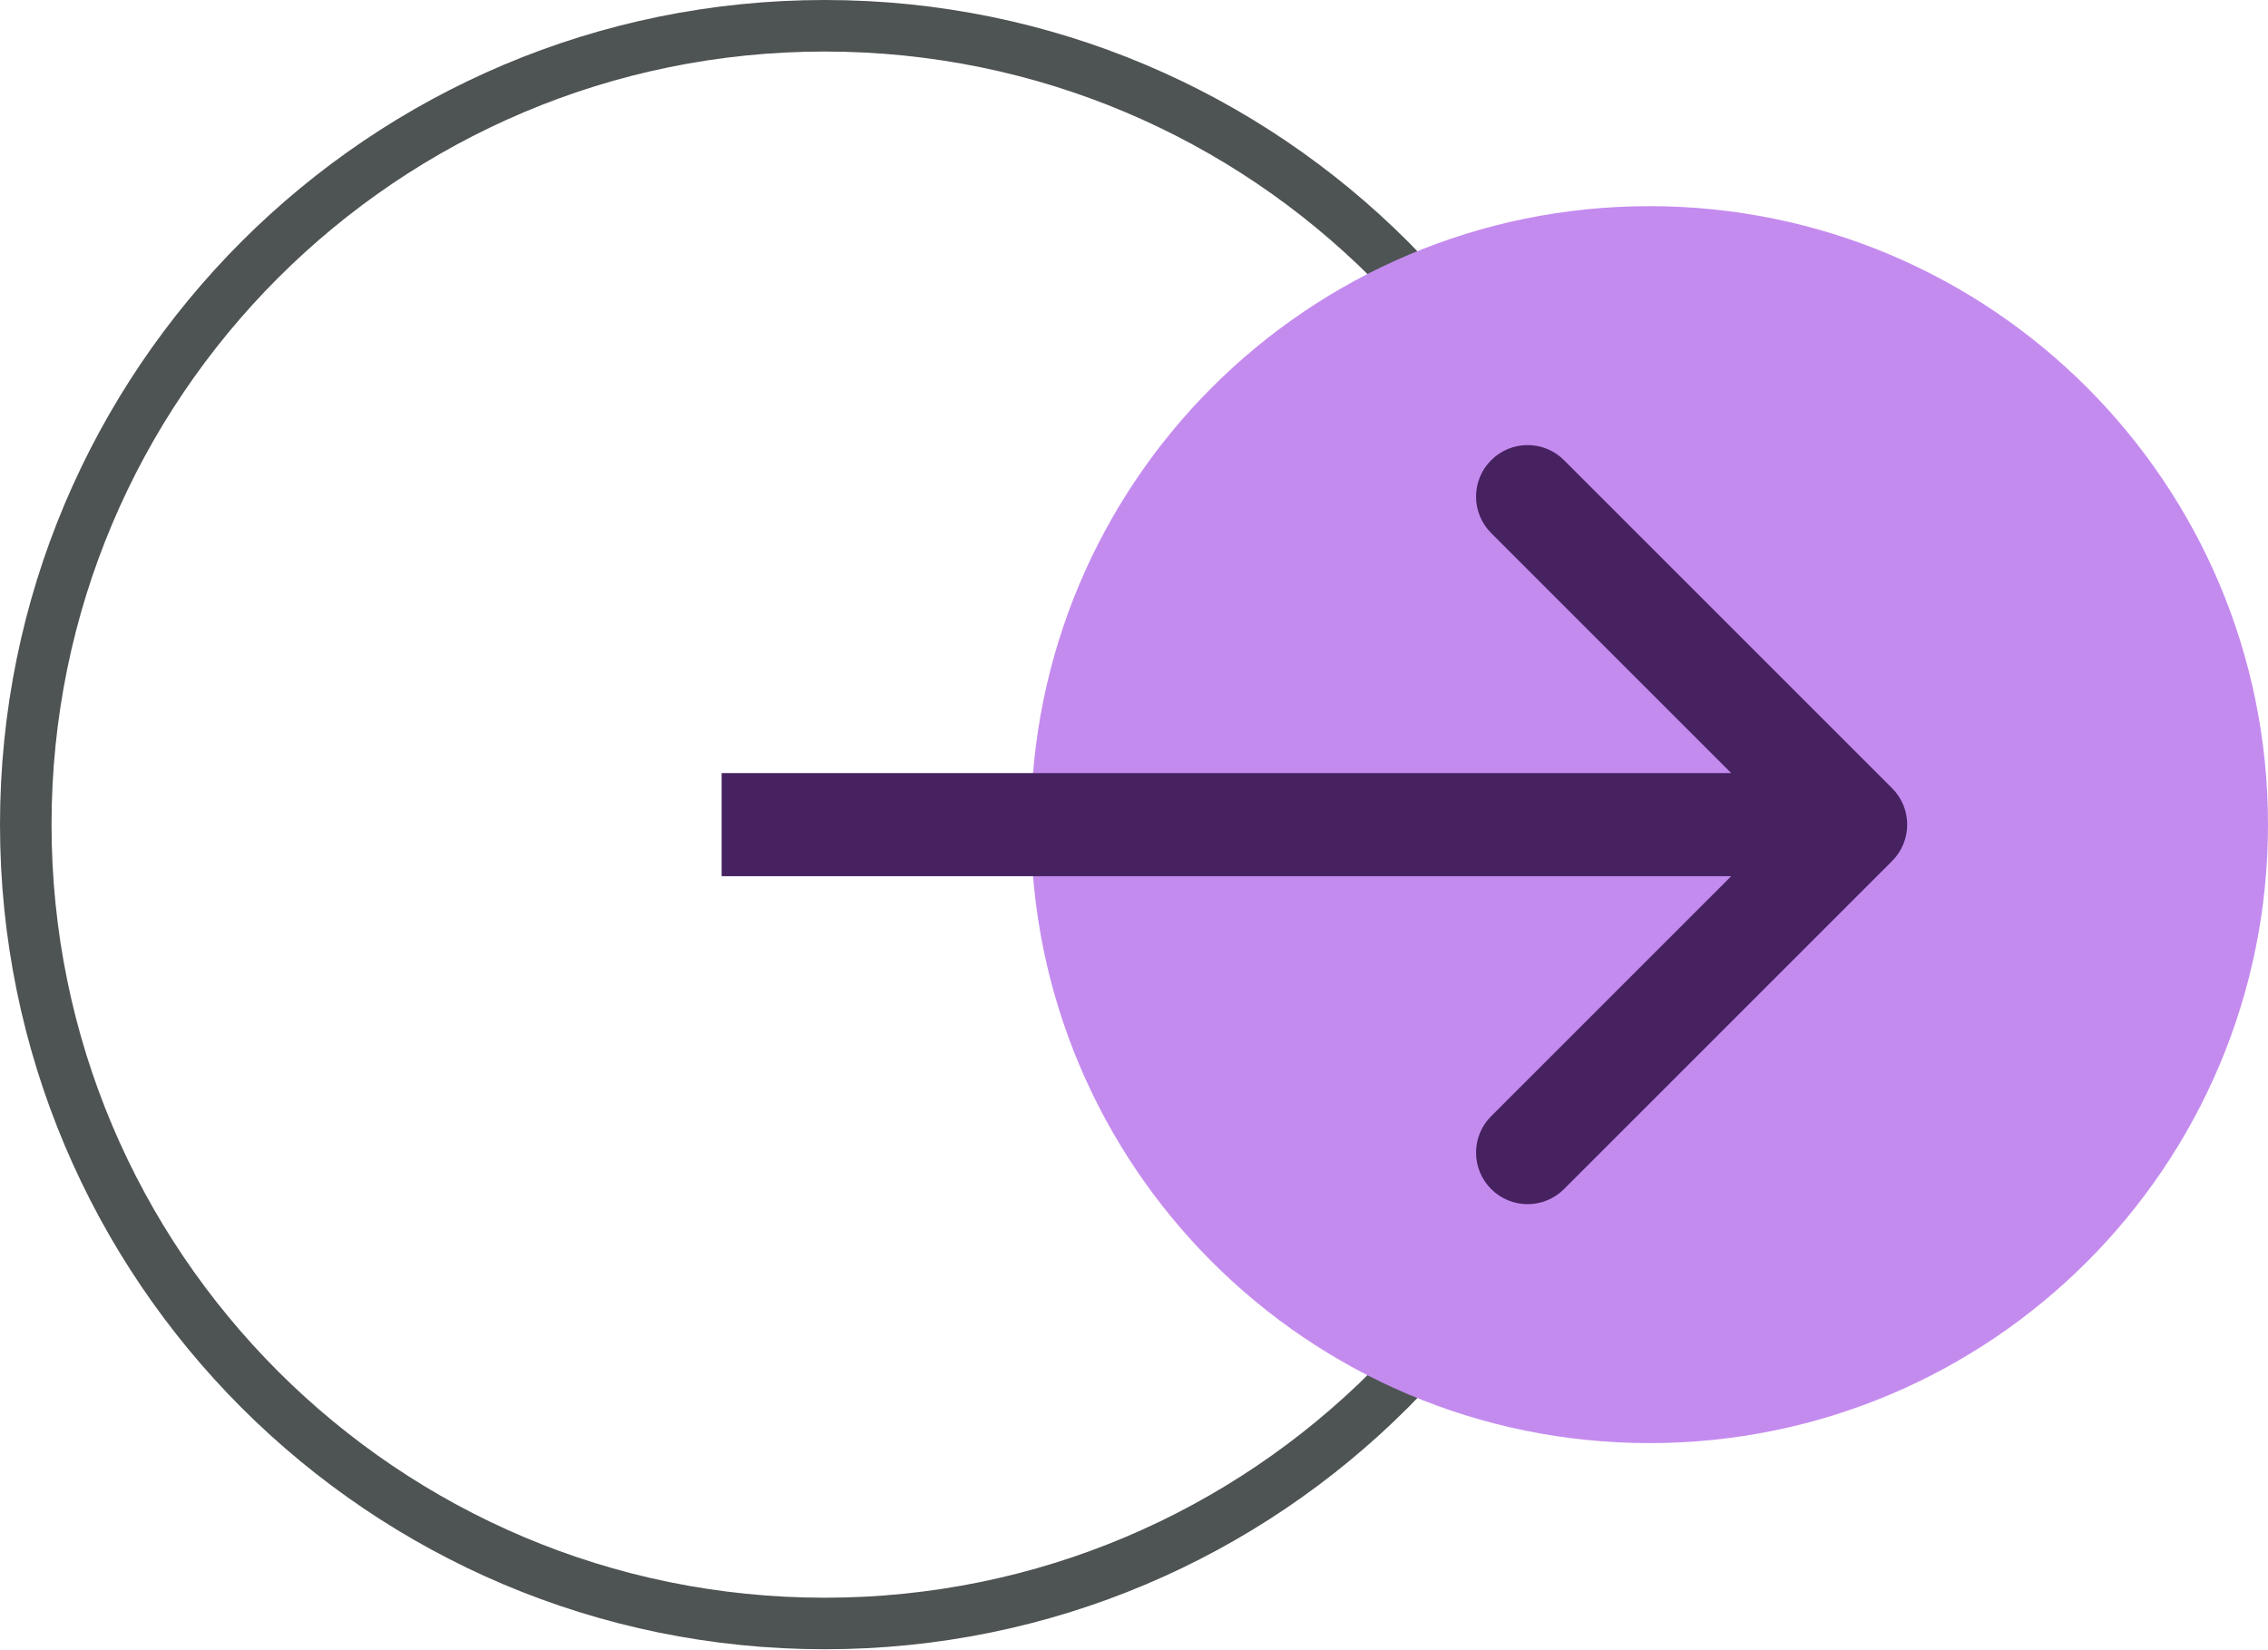
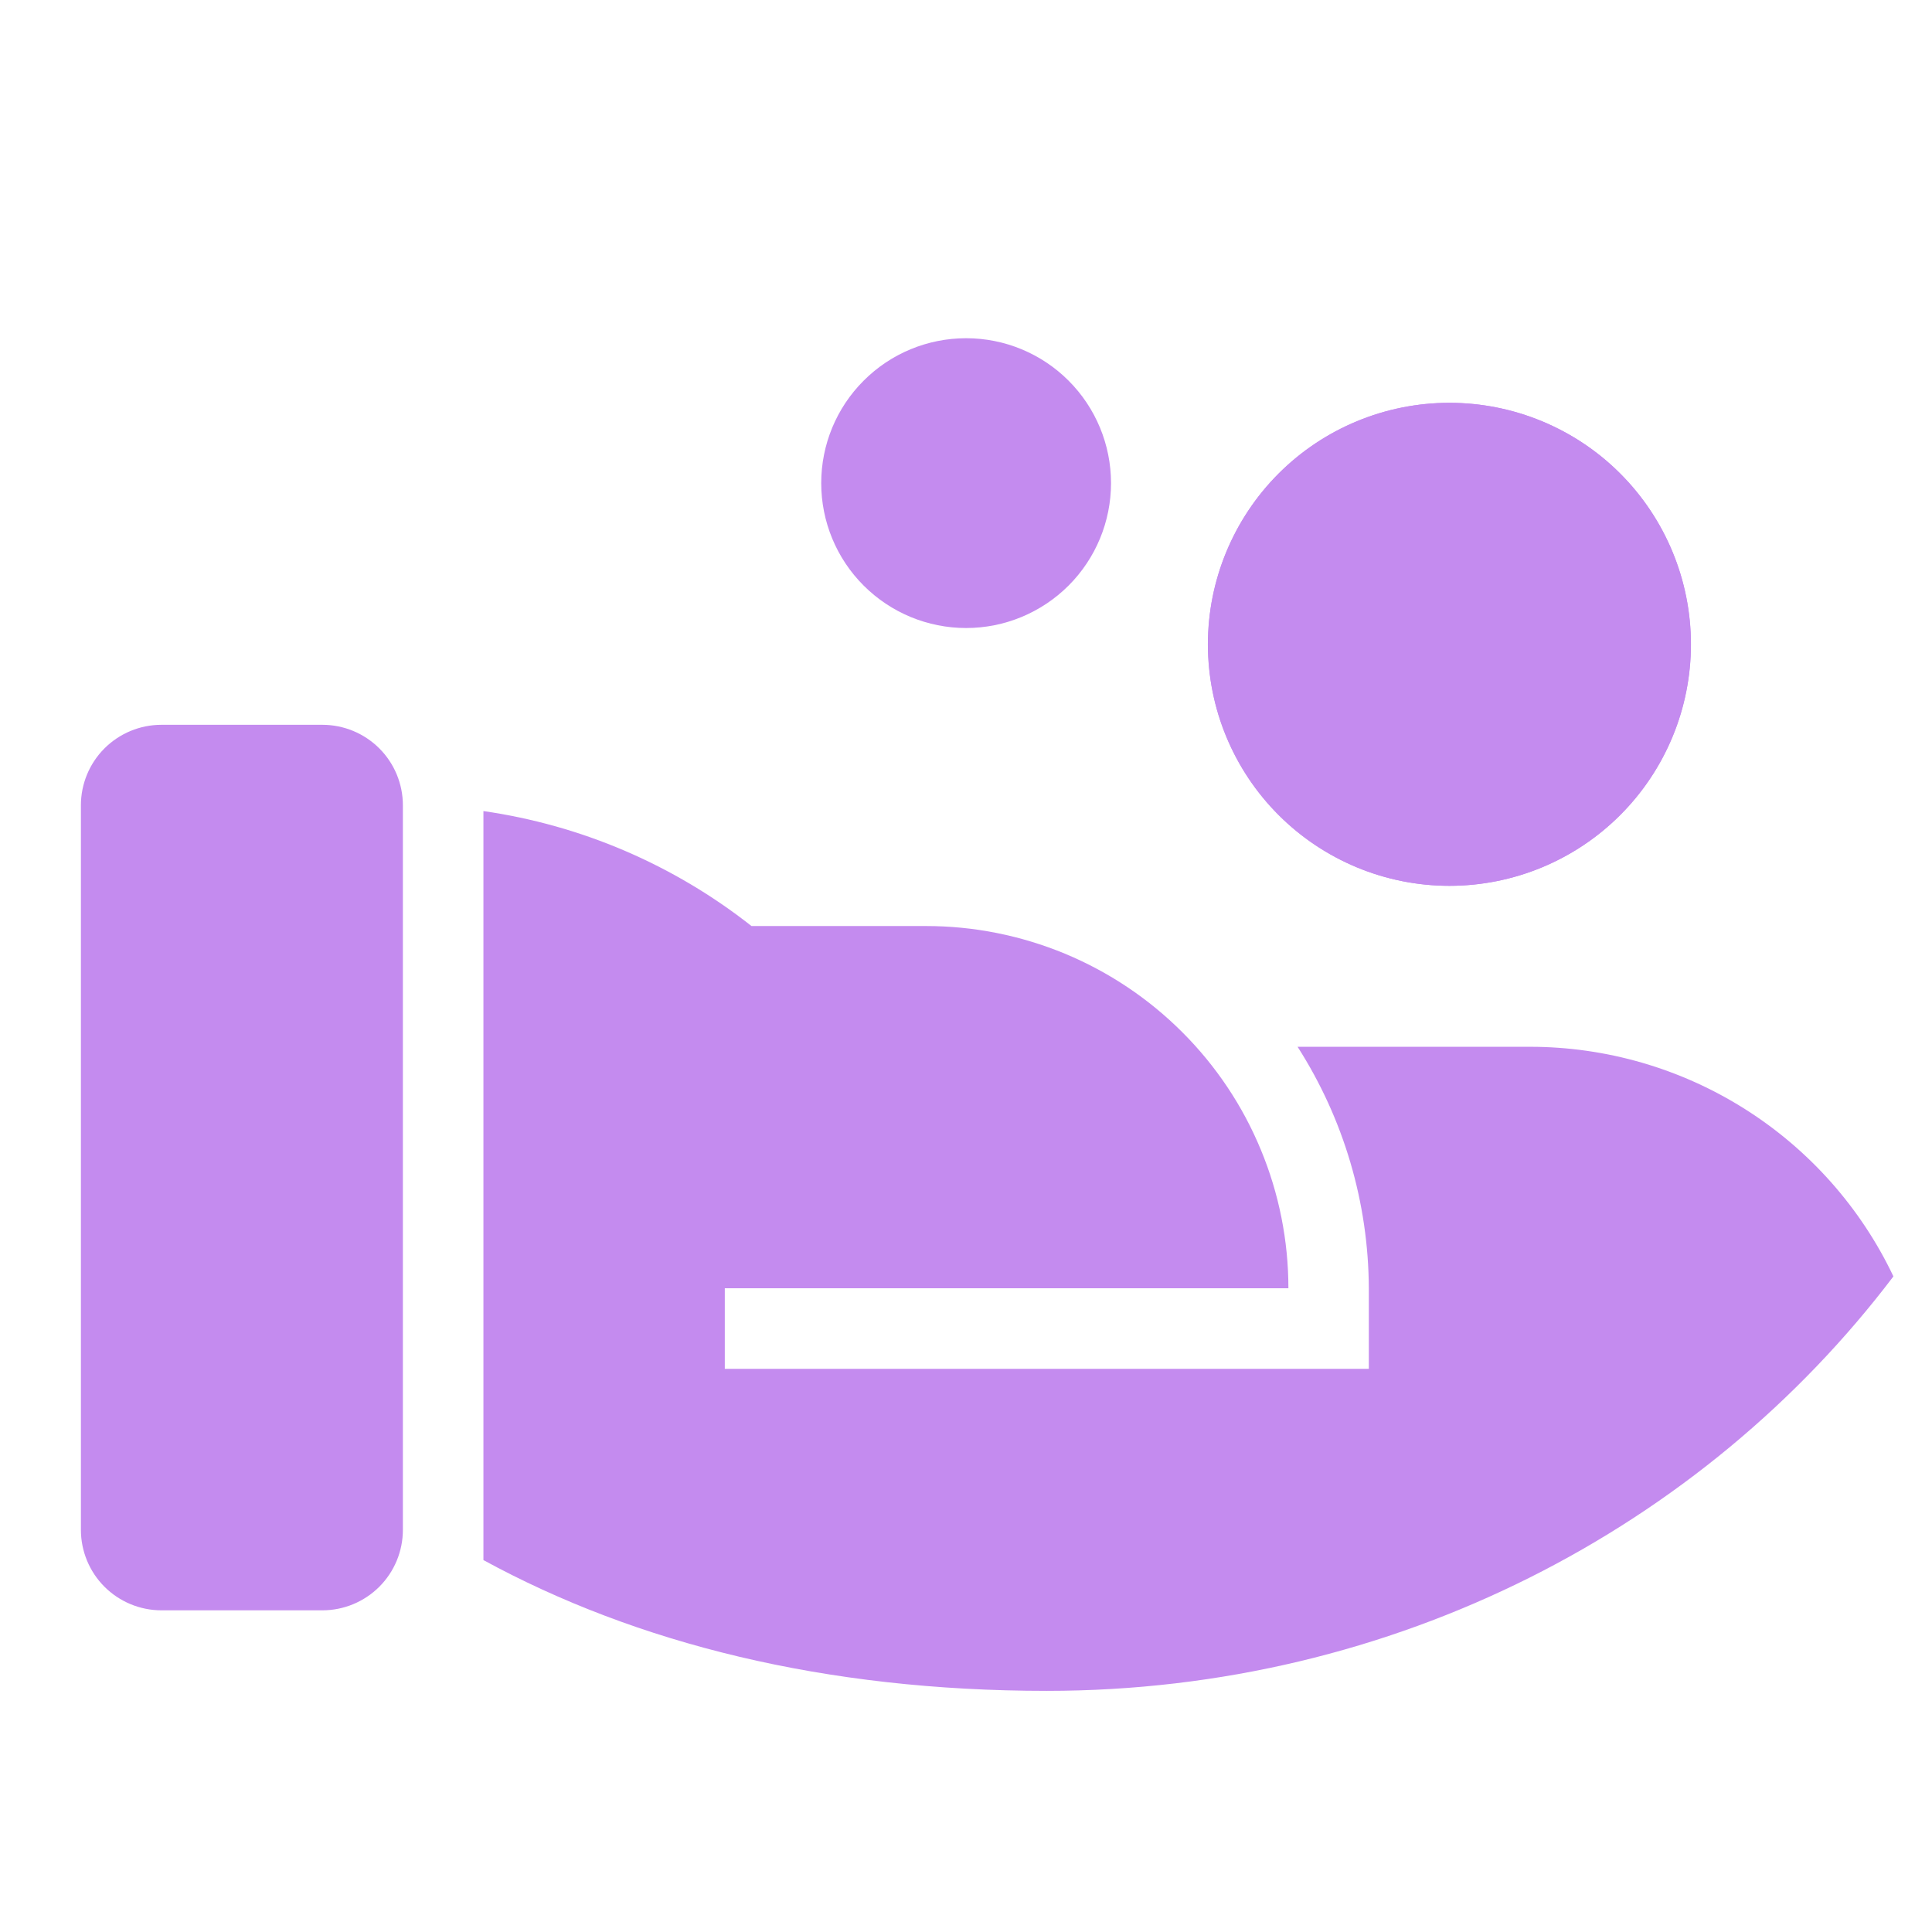
- <svg xmlns="http://www.w3.org/2000/svg" width="44" height="32" viewBox="0 0 44 32" fill="none">
-   <circle cx="16" cy="16" r="15.5" stroke="#4E5453" />
-   <circle cx="32" cy="16" r="12" fill="#C48BEF" />
-   <path d="M36.707 16.707C37.098 16.317 37.098 15.683 36.707 15.293L30.343 8.929C29.953 8.538 29.32 8.538 28.929 8.929C28.538 9.319 28.538 9.953 28.929 10.343L34.586 16L28.929 21.657C28.538 22.047 28.538 22.68 28.929 23.071C29.32 23.462 29.953 23.462 30.343 23.071L36.707 16.707ZM14 16L14 17L36 17L36 16L36 15L14 15L14 16Z" fill="#462261" />
+ <svg xmlns="http://www.w3.org/2000/svg" width="32" height="32" viewBox="0 0 32 32" fill="none">
+   <path d="M12.447 15.338H15.34C16.128 15.338 16.908 15.494 17.636 15.795C18.364 16.097 19.025 16.539 19.582 17.096C20.14 17.653 20.582 18.314 20.883 19.042C21.185 19.77 21.34 20.551 21.34 21.338H12.005V22.672H22.672V21.338C22.666 19.92 22.257 18.533 21.492 17.338H25.34C26.6 17.338 27.835 17.695 28.901 18.369C29.967 19.042 30.82 20.003 31.361 21.141C28.208 25.301 23.102 28.006 17.34 28.006C13.659 28.006 10.54 27.22 8.007 25.84V13.434C9.628 13.667 11.16 14.324 12.447 15.338ZM6.673 25.338C6.673 25.692 6.533 26.031 6.283 26.281C6.033 26.531 5.693 26.672 5.34 26.672H2.673C2.32 26.672 1.98 26.531 1.73 26.281C1.48 26.031 1.34 25.692 1.34 25.338V13.338C1.34 12.985 1.48 12.646 1.73 12.396C1.98 12.146 2.32 12.005 2.673 12.005H5.34C5.693 12.005 6.033 12.146 6.283 12.396C6.533 12.646 6.673 12.985 6.673 13.338V25.338ZM24.006 6.672C25.067 6.672 26.085 7.093 26.835 7.843C27.585 8.594 28.006 9.611 28.006 10.672C28.006 11.733 27.585 12.75 26.835 13.5C26.085 14.25 25.067 14.672 24.006 14.672C22.946 14.672 21.928 14.25 21.178 13.5C20.428 12.75 20.006 11.733 20.006 10.672C20.006 9.611 20.428 8.594 21.178 7.843C21.928 7.093 22.946 6.672 24.006 6.672Z" fill="#C48BEF" />
+   <path d="M16.002 5.602C16.638 5.602 17.248 5.854 17.699 6.305C18.149 6.755 18.402 7.365 18.402 8.002C18.402 8.638 18.149 9.249 17.699 9.699C17.248 10.149 16.638 10.402 16.002 10.402C15.365 10.402 14.755 10.149 14.305 9.699C13.854 9.249 13.602 8.638 13.602 8.002C13.602 7.365 13.854 6.755 14.305 6.305C14.755 5.854 15.365 5.602 16.002 5.602Z" fill="#C48BEF" />
+   <path d="M26.836 7.843C26.086 7.093 25.069 6.672 24.008 6.672C22.947 6.672 21.93 7.093 21.179 7.843C20.429 8.594 20.008 9.611 20.008 10.672C20.008 11.733 20.429 12.75 21.179 13.5C21.93 14.25 22.947 14.672 24.008 14.672C25.069 14.672 26.086 14.25 26.836 13.5C27.586 12.75 28.008 11.733 28.008 10.672C28.008 9.611 27.586 8.594 26.836 7.843Z" fill="#C48BEF" />
</svg>
